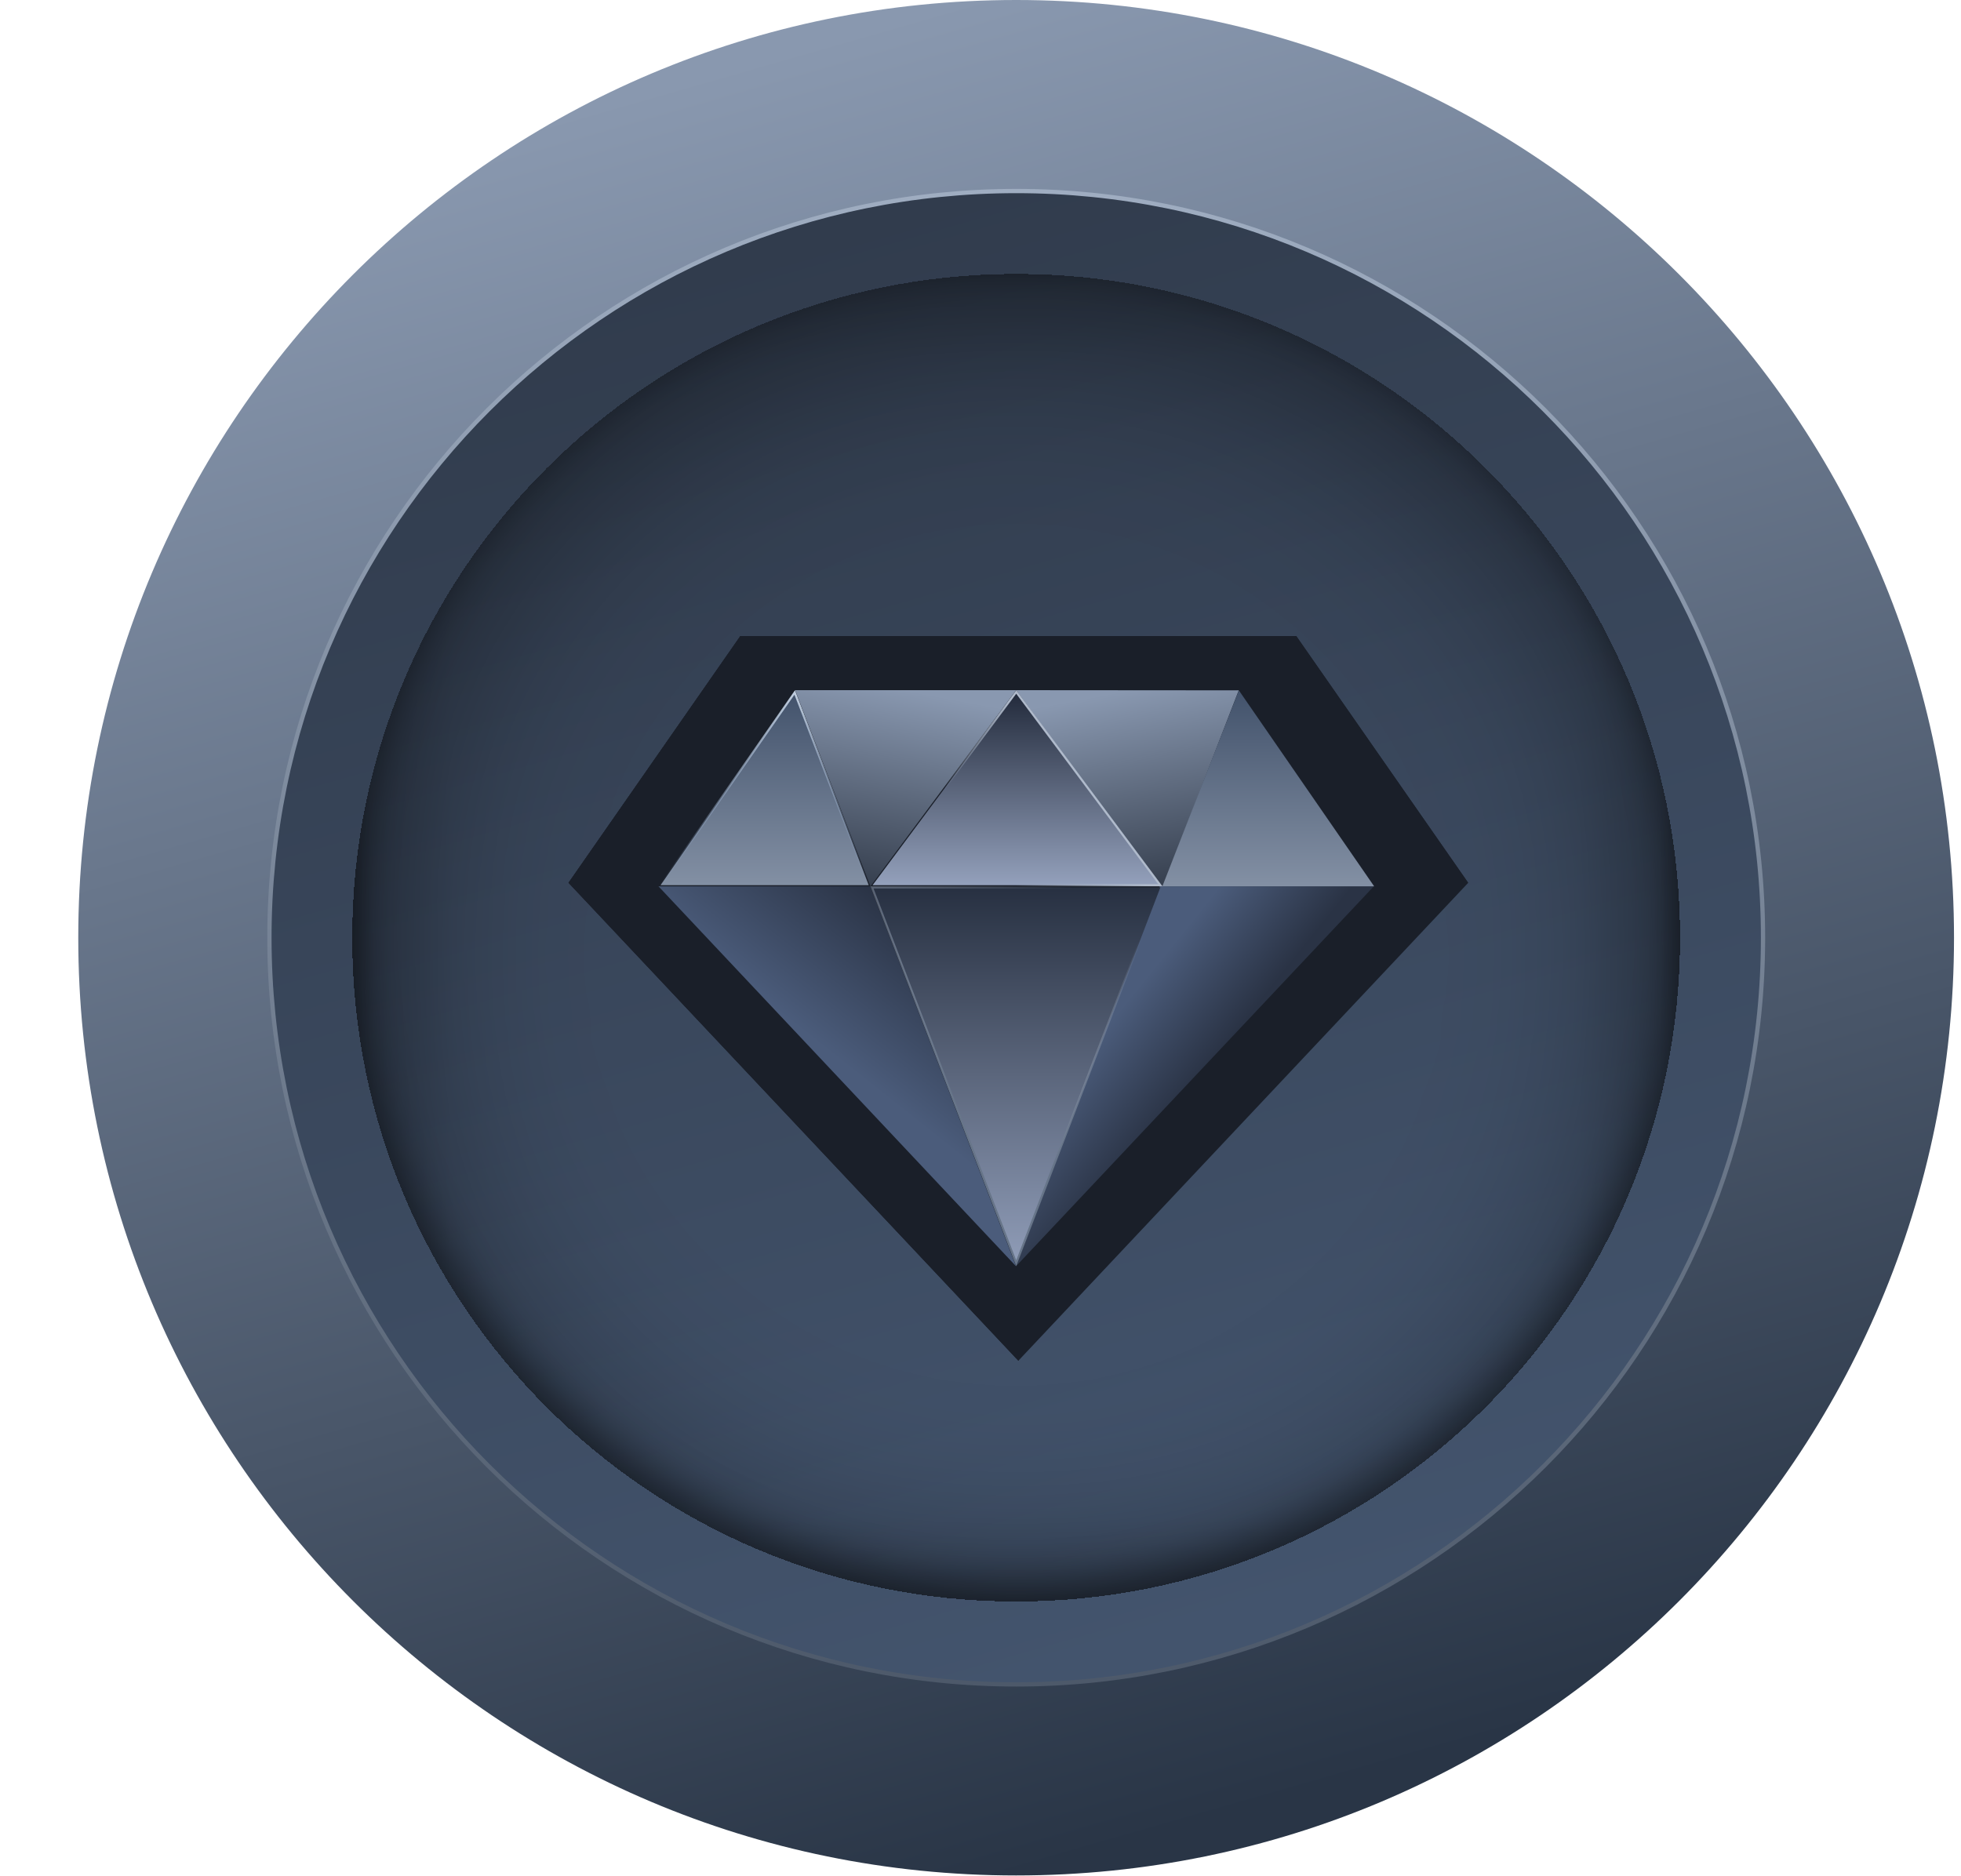
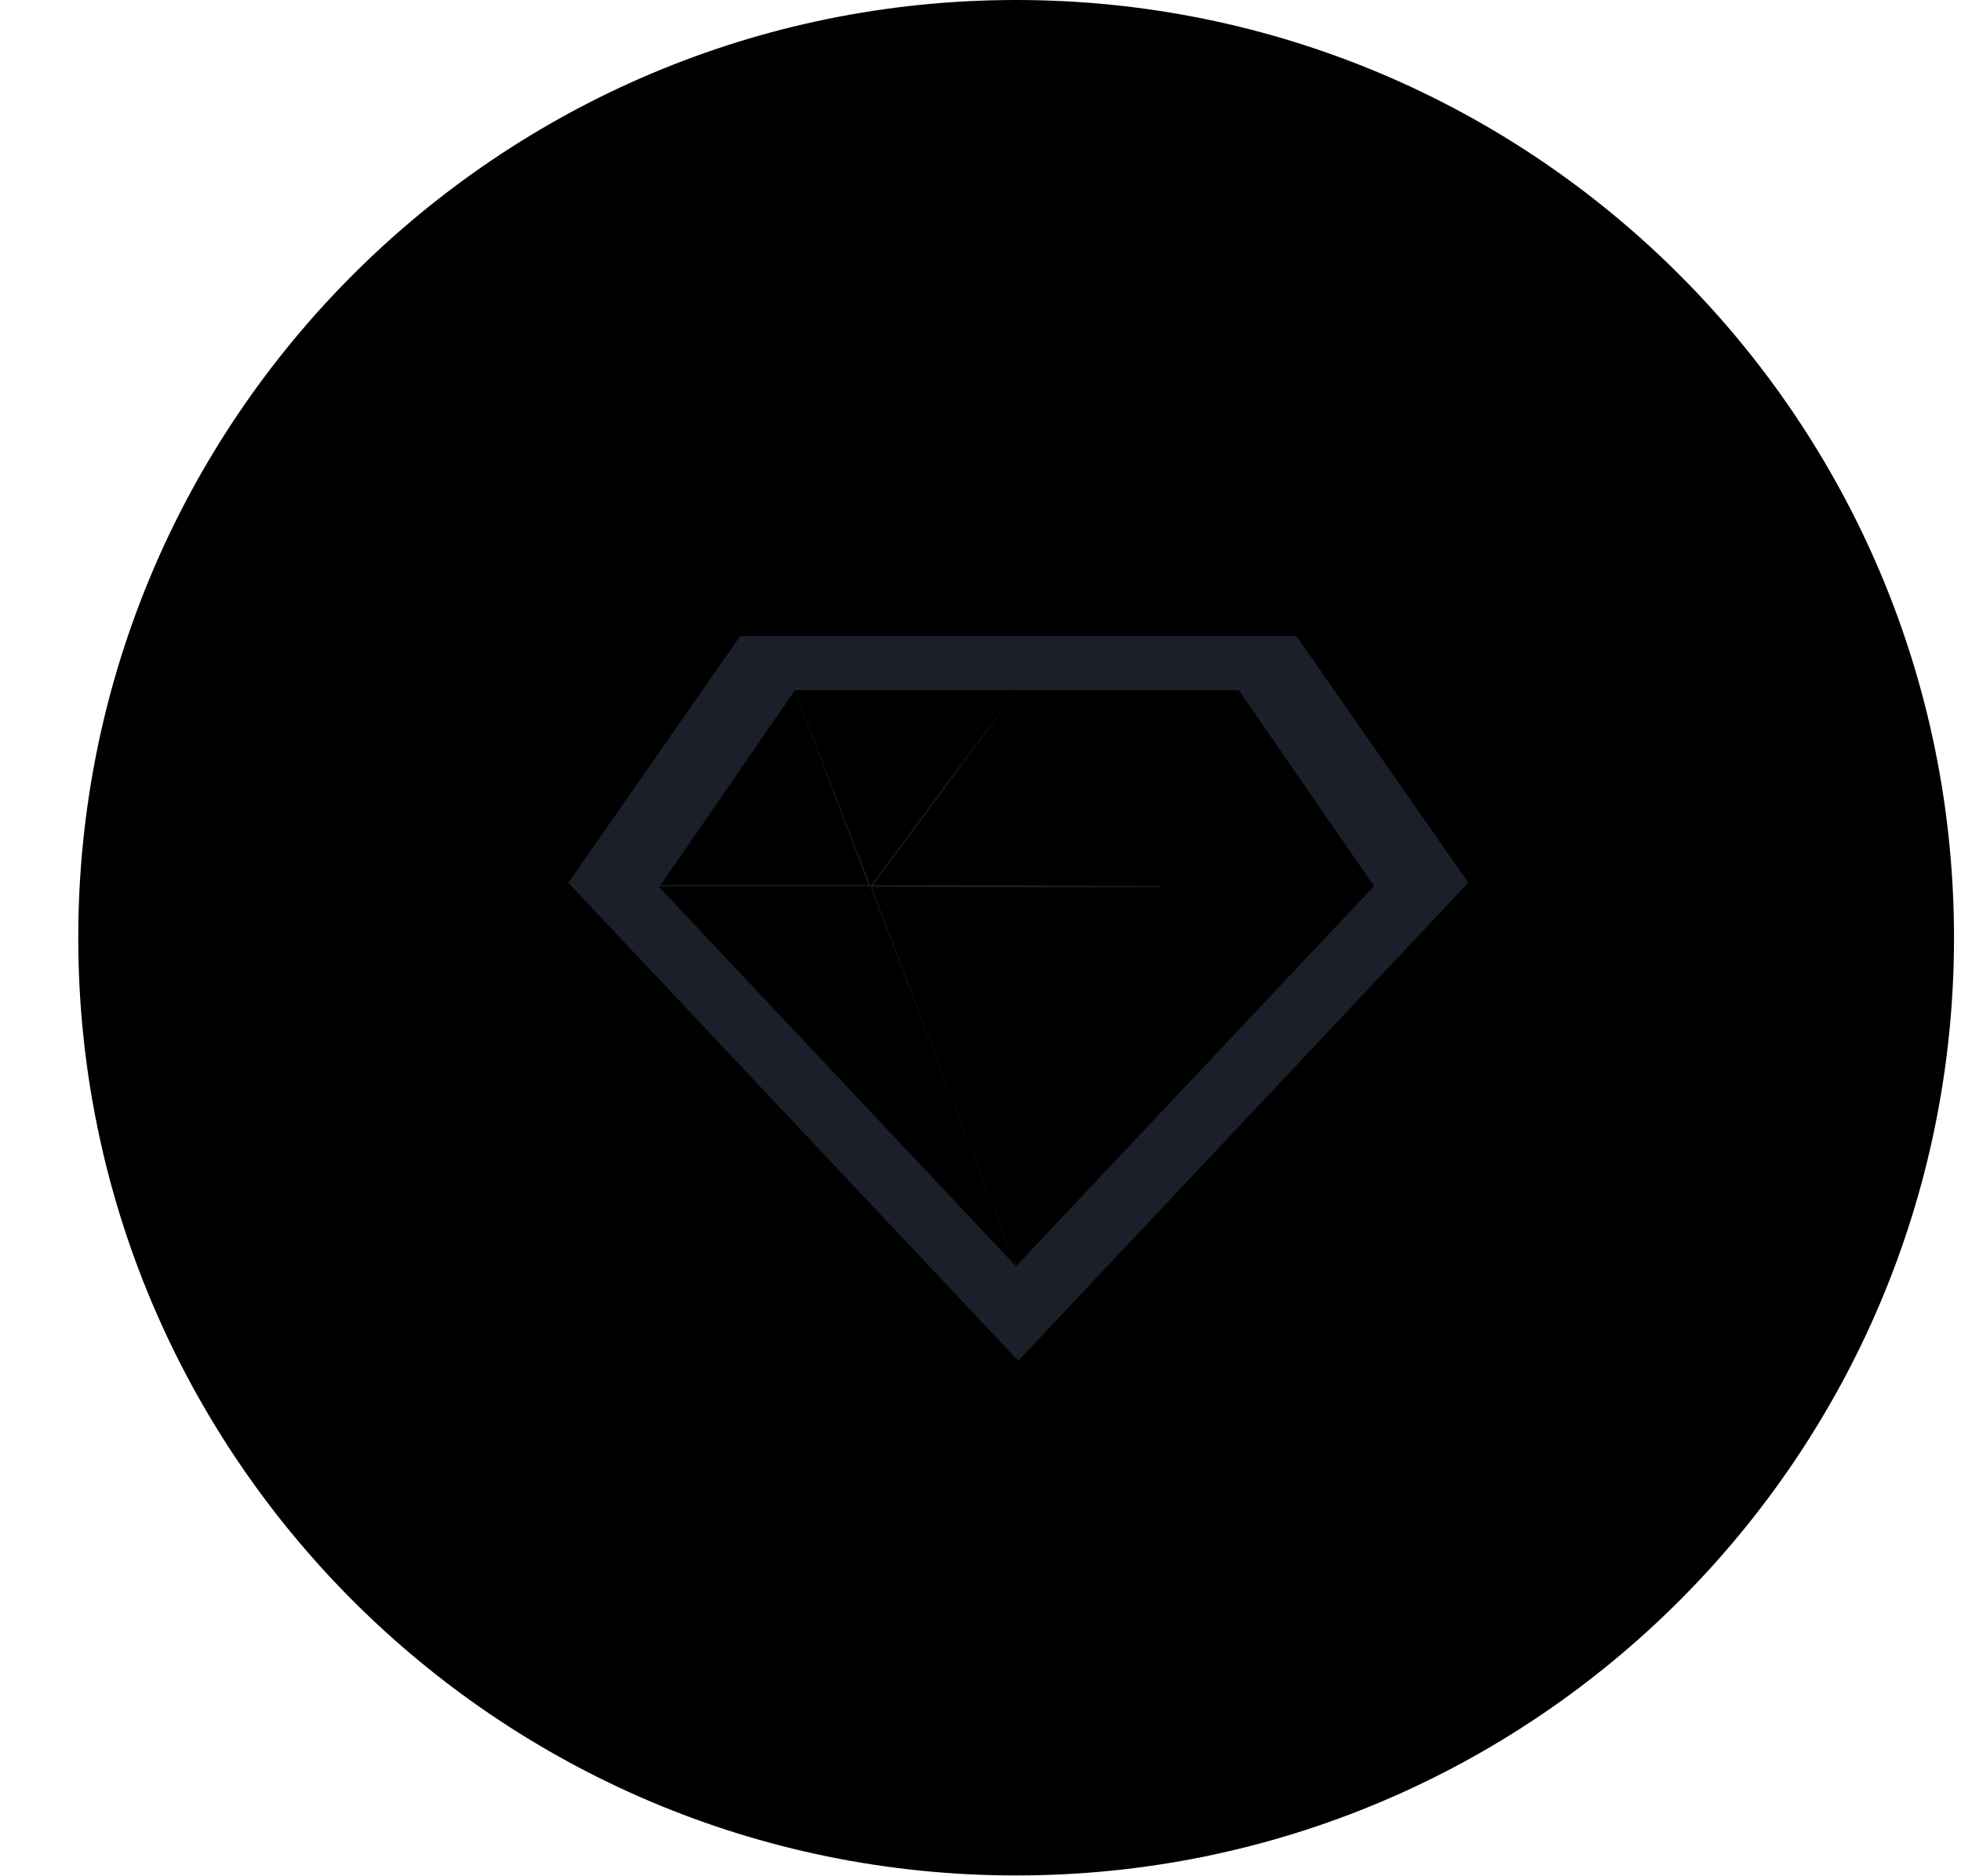
<svg xmlns="http://www.w3.org/2000/svg" width="23" height="22" viewBox="0 0 23 22" fill="none">
  <circle cx="11.918" cy="11" r="11" fill="url(#paint0_linear_1242_60482)" />
  <circle cx="11.919" cy="11" r="8.759" fill="url(#paint1_linear_1242_60482)" stroke="url(#paint2_linear_1242_60482)" stroke-width="0.05" />
  <g filter="url(#filter0_ii_1242_60482)">
    <circle cx="11.918" cy="11" r="7.782" fill="url(#paint3_linear_1242_60482)" />
  </g>
  <path d="M11.944 15.962L6.668 10.356L8.683 7.462H15.204L17.22 10.356L11.944 15.962Z" fill="#1A1F29" />
  <path d="M9.793 10.356L11.944 15.962L6.668 10.356H9.793Z" fill="#1A1F29" />
  <path d="M6.668 10.356L8.683 7.462H15.204L17.22 10.356H6.668Z" fill="#1A1F29" />
  <path d="M6.668 10.356L8.683 7.462L9.793 10.356H6.668Z" fill="#1A1F29" />
  <path d="M8.684 7.462L11.944 15.962L15.205 7.462H8.684Z" fill="#1A1F29" />
  <path d="M9.793 10.356H14.094L11.944 7.462L9.793 10.356Z" fill="#1A1F29" />
  <path d="M9.794 10.356L8.684 7.462H11.944L9.794 10.356Z" fill="#1A1F29" />
  <path d="M11.944 15.962L9.793 10.356H14.094L11.944 15.962Z" fill="#1A1F29" />
  <path d="M10.207 10.397L11.917 14.854L7.723 10.397H10.207Z" fill="url(#paint4_linear_1242_60482)" />
  <path d="M13.632 10.42L14.529 8.098L11.918 8.096L13.632 10.42Z" fill="url(#paint5_linear_1242_60482)" />
  <path d="M13.602 10.397L11.919 14.851L16.113 10.397H13.602Z" fill="url(#paint6_linear_1242_60482)" />
  <path d="M10.189 10.384H7.747L9.321 8.123L10.189 10.384Z" fill="url(#paint7_linear_1242_60482)" stroke="url(#paint8_linear_1242_60482)" stroke-width="0.025" />
  <path d="M16.117 10.397L14.53 8.098L13.633 10.397H16.117Z" fill="url(#paint9_linear_1242_60482)" />
  <path d="M10.234 10.384L11.919 8.117L13.609 10.384H10.234Z" fill="url(#paint10_linear_1242_60482)" stroke="url(#paint11_linear_1242_60482)" stroke-width="0.025" />
  <path d="M10.209 10.397L9.326 8.096H11.918L10.209 10.397Z" fill="url(#paint12_linear_1242_60482)" />
  <path d="M13.61 10.409L11.919 14.818L10.227 10.409H13.61Z" fill="url(#paint13_linear_1242_60482)" stroke="url(#paint14_linear_1242_60482)" stroke-width="0.025" />
  <defs>
    <filter id="filter0_ii_1242_60482" x="4.137" y="3.017" width="15.565" height="15.966" filterUnits="userSpaceOnUse" color-interpolation-filters="sRGB">
      <feFlood flood-opacity="0" result="BackgroundImageFix" />
      <feBlend mode="normal" in="SourceGraphic" in2="BackgroundImageFix" result="shape" />
      <feColorMatrix in="SourceAlpha" type="matrix" values="0 0 0 0 0 0 0 0 0 0 0 0 0 0 0 0 0 0 127 0" result="hardAlpha" />
      <feOffset dy="-0.201" />
      <feGaussianBlur stdDeviation="0.252" />
      <feComposite in2="hardAlpha" operator="arithmetic" k2="-1" k3="1" />
      <feColorMatrix type="matrix" values="0 0 0 0 0 0 0 0 0 0 0 0 0 0 0 0 0 0 0.5 0" />
      <feBlend mode="normal" in2="shape" result="effect1_innerShadow_1242_60482" />
      <feColorMatrix in="SourceAlpha" type="matrix" values="0 0 0 0 0 0 0 0 0 0 0 0 0 0 0 0 0 0 127 0" result="hardAlpha" />
      <feOffset dy="0.201" />
      <feGaussianBlur stdDeviation="1.259" />
      <feComposite in2="hardAlpha" operator="arithmetic" k2="-1" k3="1" />
      <feColorMatrix type="matrix" values="0 0 0 0 0 0 0 0 0 0 0 0 0 0 0 0 0 0 0.5 0" />
      <feBlend mode="normal" in2="effect1_innerShadow_1242_60482" result="effect2_innerShadow_1242_60482" />
    </filter>
    <linearGradient id="paint0_linear_1242_60482" x1="6.035" y1="1.504" x2="11.918" y2="22" gradientUnits="userSpaceOnUse">
-       <stop stop-color="#8998AF" />
-       <stop offset="1" stop-color="#293546" />
+       <stop stopColor="#8998AF" />
+       <stop offset="1" stopColor="#293546" />
    </linearGradient>
    <linearGradient id="paint1_linear_1242_60482" x1="7.221" y1="3.417" x2="11.919" y2="19.784" gradientUnits="userSpaceOnUse">
-       <stop stop-color="#313C4D" />
-       <stop offset="1" stop-color="#43546D" />
+       <stop stopColor="#313C4D" />
+       <stop offset="1" stopColor="#43546D" />
    </linearGradient>
    <linearGradient id="paint2_linear_1242_60482" x1="11.919" y1="2.216" x2="11.919" y2="19.784" gradientUnits="userSpaceOnUse">
-       <stop stop-color="#9FADC1" />
-       <stop offset="1" stop-color="#4D596A" />
+       <stop stopColor="#9FADC1" />
+       <stop offset="1" stopColor="#4D596A" />
    </linearGradient>
    <linearGradient id="paint3_linear_1242_60482" x1="7.757" y1="4.282" x2="11.918" y2="18.782" gradientUnits="userSpaceOnUse">
-       <stop stop-color="#313C4D" />
-       <stop offset="1" stop-color="#43546D" />
+       <stop stopColor="#313C4D" />
+       <stop offset="1" stopColor="#43546D" />
    </linearGradient>
    <linearGradient id="paint4_linear_1242_60482" x1="10.202" y1="10.393" x2="9.068" y2="11.818" gradientUnits="userSpaceOnUse">
-       <stop stop-color="#2A3345" />
-       <stop offset="1" stop-color="#4B5C7B" />
+       <stop stopColor="#2A3345" />
+       <stop offset="1" stopColor="#4B5C7B" />
    </linearGradient>
    <linearGradient id="paint5_linear_1242_60482" x1="13.24" y1="8.096" x2="13.685" y2="10.472" gradientUnits="userSpaceOnUse">
-       <stop stop-color="#8998B0" />
-       <stop offset="1" stop-color="#333C4B" />
+       <stop stopColor="#8998B0" />
+       <stop offset="1" stopColor="#333C4B" />
    </linearGradient>
    <linearGradient id="paint6_linear_1242_60482" x1="14.003" y1="12.715" x2="13.053" y2="11.95" gradientUnits="userSpaceOnUse">
-       <stop stop-color="#2A3345" />
-       <stop offset="1" stop-color="#4B5C7B" />
+       <stop stopColor="#2A3345" />
+       <stop offset="1" stopColor="#4B5C7B" />
    </linearGradient>
    <linearGradient id="paint7_linear_1242_60482" x1="8.965" y1="8.096" x2="8.965" y2="10.397" gradientUnits="userSpaceOnUse">
-       <stop stop-color="#42526B" />
-       <stop offset="1" stop-color="#8390A4" />
+       <stop stopColor="#42526B" />
+       <stop offset="1" stopColor="#8390A4" />
    </linearGradient>
    <linearGradient id="paint8_linear_1242_60482" x1="8.965" y1="8.096" x2="8.965" y2="10.397" gradientUnits="userSpaceOnUse">
-       <stop stop-color="#C2D0E2" />
-       <stop offset="1" stop-color="#89A2C5" stop-opacity="0" />
+       <stop stopColor="#C2D0E2" />
+       <stop offset="1" stopColor="#89A2C5" stop-opacity="0" />
    </linearGradient>
    <linearGradient id="paint9_linear_1242_60482" x1="14.875" y1="8.096" x2="14.875" y2="10.397" gradientUnits="userSpaceOnUse">
-       <stop stop-color="#42526B" />
-       <stop offset="1" stop-color="#8390A4" />
+       <stop stopColor="#42526B" />
+       <stop offset="1" stopColor="#8390A4" />
    </linearGradient>
    <linearGradient id="paint10_linear_1242_60482" x1="11.919" y1="8.096" x2="11.919" y2="10.397" gradientUnits="userSpaceOnUse">
-       <stop stop-color="#21293A" />
-       <stop offset="1" stop-color="#94A1BC" />
+       <stop stopColor="#21293A" />
+       <stop offset="1" stopColor="#94A1BC" />
    </linearGradient>
    <linearGradient id="paint11_linear_1242_60482" x1="12.921" y1="9.655" x2="11.922" y2="10.397" gradientUnits="userSpaceOnUse">
-       <stop stop-color="#AFBACB" />
-       <stop offset="1" stop-color="#C0CDE0" stop-opacity="0" />
+       <stop stopColor="#AFBACB" />
+       <stop offset="1" stopColor="#C0CDE0" stop-opacity="0" />
    </linearGradient>
    <linearGradient id="paint12_linear_1242_60482" x1="10.622" y1="8.096" x2="10.177" y2="10.472" gradientUnits="userSpaceOnUse">
-       <stop stop-color="#8998B0" />
-       <stop offset="1" stop-color="#333C4B" />
+       <stop stopColor="#8998B0" />
+       <stop offset="1" stopColor="#333C4B" />
    </linearGradient>
    <linearGradient id="paint13_linear_1242_60482" x1="11.919" y1="10.397" x2="11.919" y2="14.854" gradientUnits="userSpaceOnUse">
-       <stop stop-color="#273041" />
-       <stop offset="1" stop-color="#909DB8" />
+       <stop stopColor="#273041" />
+       <stop offset="1" stopColor="#909DB8" />
    </linearGradient>
    <linearGradient id="paint14_linear_1242_60482" x1="11.127" y1="12.715" x2="12.763" y2="10.552" gradientUnits="userSpaceOnUse">
-       <stop stop-color="#677589" />
-       <stop offset="1" stop-color="#B0BBCC" stop-opacity="0" />
+       <stop stopColor="#677589" />
+       <stop offset="1" stopColor="#B0BBCC" stop-opacity="0" />
    </linearGradient>
  </defs>
</svg>
